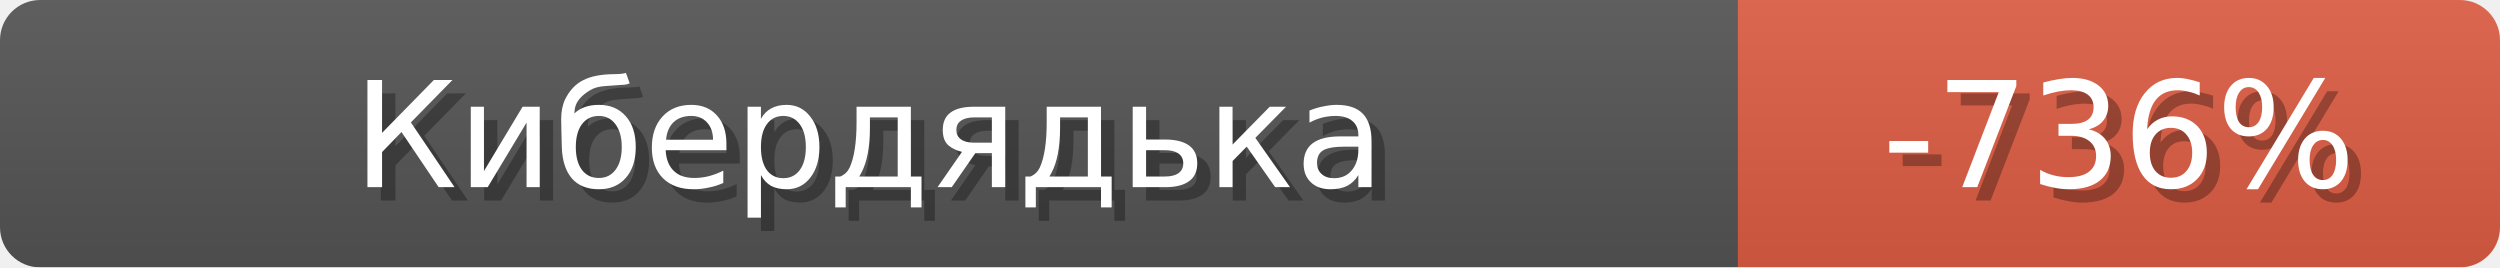
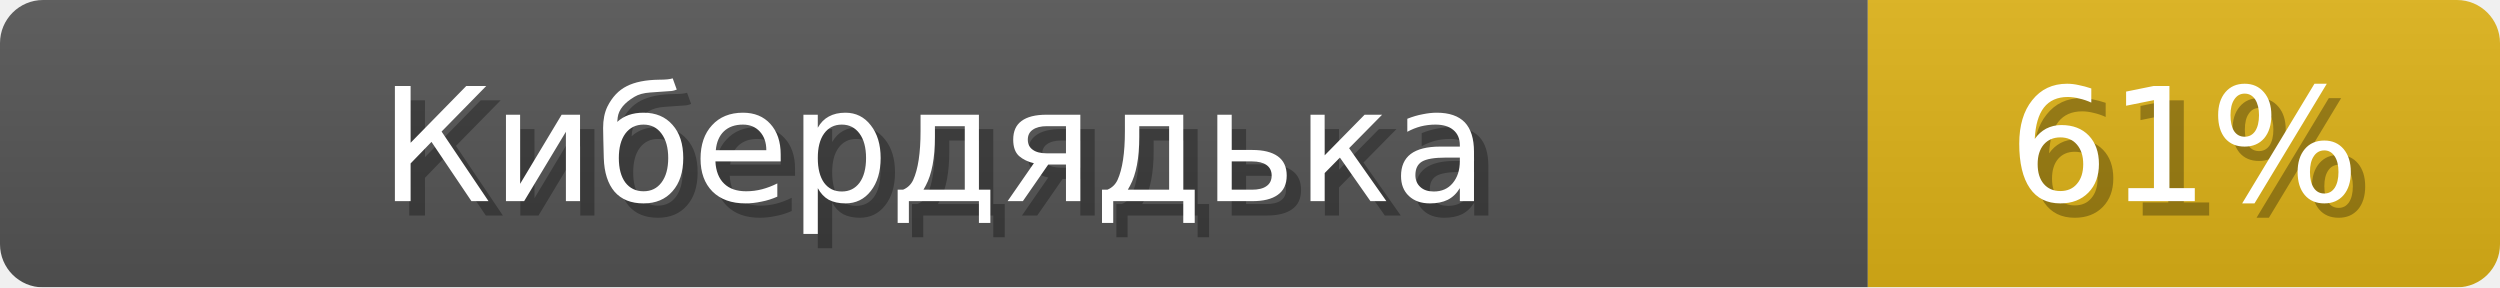
- <svg xmlns="http://www.w3.org/2000/svg" width="187" height="20">
+ <svg xmlns="http://www.w3.org/2000/svg" width="174" height="20">
  <linearGradient id="b" x2="0" y2="100%">
    <stop offset="0" stop-color="#bbb" stop-opacity=".1" />
    <stop offset="1" stop-opacity=".1" />
  </linearGradient>
  <mask id="anybadge_1">
-     <rect width="187" height="20" rx="3" fill="#fff" />
+     <rect width="174" height="20" rx="3" fill="#fff" />
  </mask>
  <g mask="url(#anybadge_1)">
    <path fill="#555" d="M0 0h130v20H0z" />
-     <path fill="#e05d44" d="M130 0h57v20H130z" />
-     <path fill="url(#b)" d="M0 0h187v20H0z" />
+     <path fill="#dfb317" d="M130 0h44v20H130z" />
+     <path fill="url(#b)" d="M0 0h174v20H0z" />
  </g>
  <g fill="#fff" text-anchor="middle" font-family="DejaVu Sans,Verdana,Geneva,sans-serif" font-size="11">
    <text x="66.0" y="15" fill="#010101" fill-opacity=".3">Кибердядька</text>
    <text x="65.0" y="14">Кибердядька</text>
  </g>
  <g fill="#fff" text-anchor="middle" font-family="DejaVu Sans,Verdana,Geneva,sans-serif" font-size="11">
-     <text x="159.5" y="15" fill="#010101" fill-opacity=".3">-736%</text>
-     <text x="158.5" y="14">-736%</text>
+     <text x="153.0" y="15" fill="#010101" fill-opacity=".3">61%</text>
+     <text x="152.0" y="14">61%</text>
  </g>
</svg>
